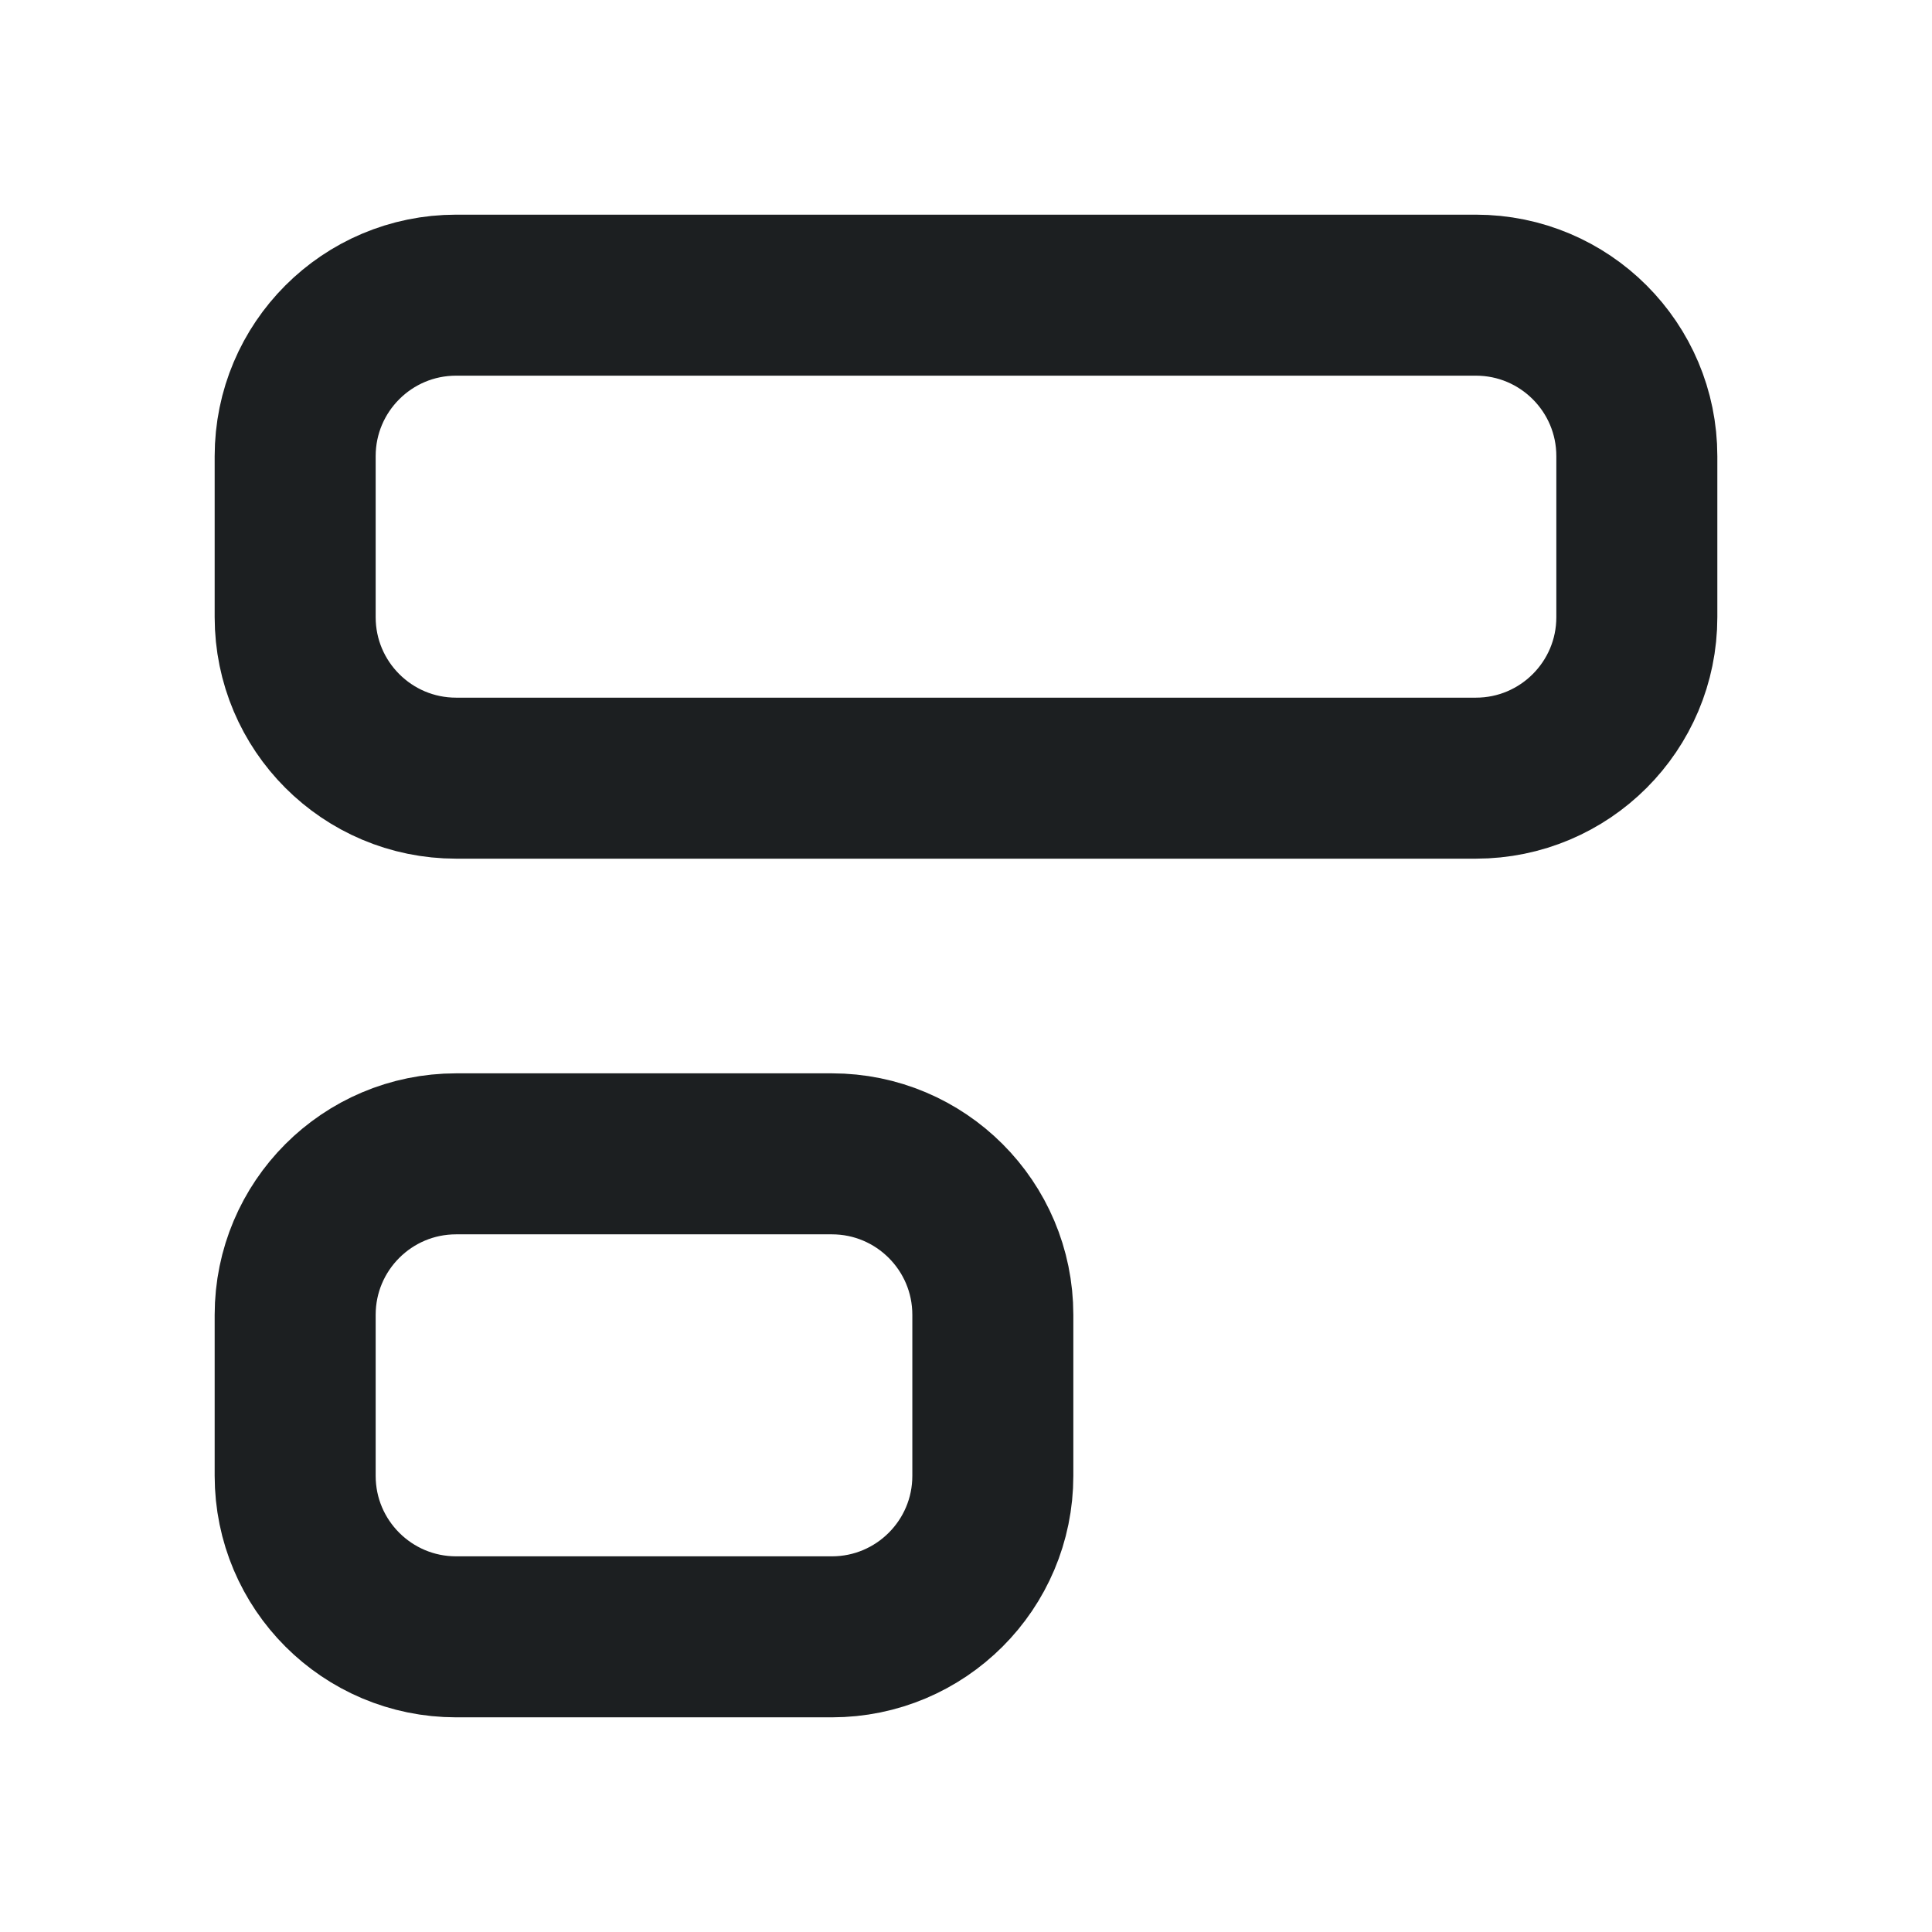
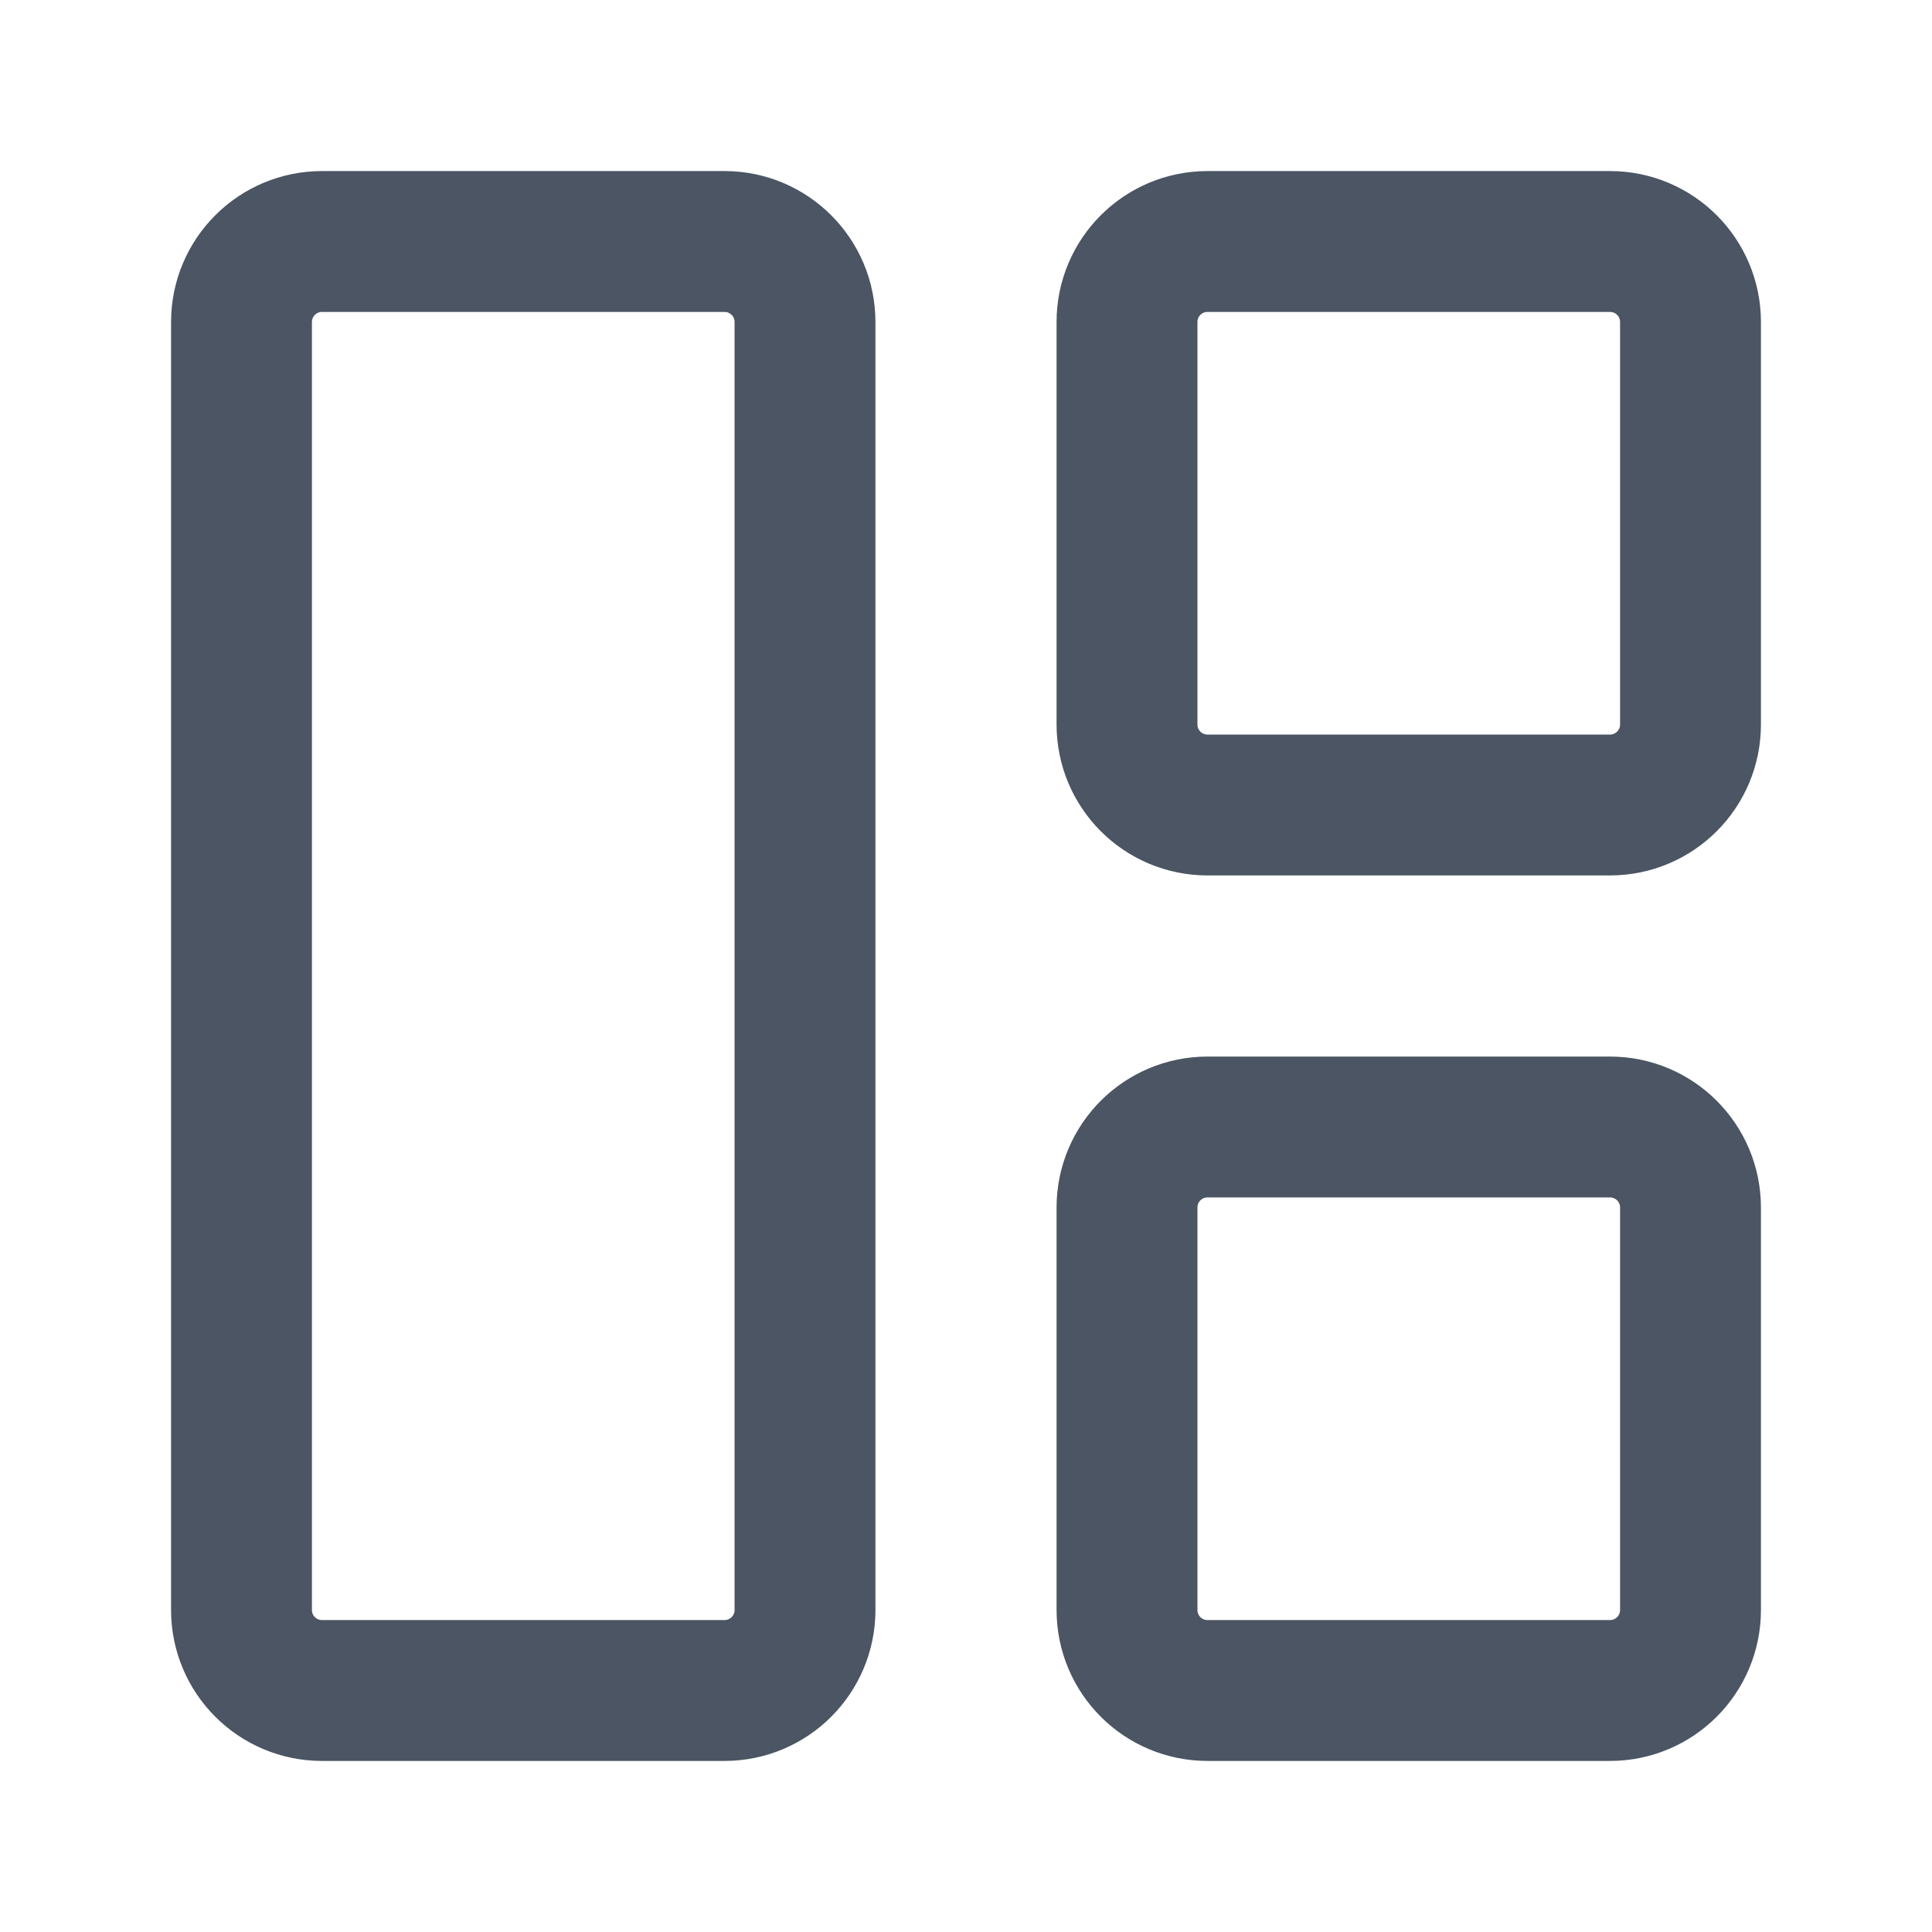
- <svg xmlns="http://www.w3.org/2000/svg" x="0px" y="0px" width="18px" height="18px" viewBox="0 0 18 18">
-   <rect x="6.75" y="-1.25" width="4.5" height="12.5" rx="1.5" ry="1.5" transform="translate(14 -4) rotate(90)" fill="none" stroke="#1c1f21" stroke-linecap="round" stroke-linejoin="round" stroke-width="1.5" />
-   <rect x="3.75" y="9.75" width="4.5" height="6.5" rx="1.5" ry="1.5" transform="translate(19 7) rotate(90)" fill="none" stroke="#1c1f21" stroke-linecap="round" stroke-linejoin="round" stroke-width="1.5" data-color="color-2" />
+ <svg xmlns="http://www.w3.org/2000/svg" width="24" height="24" viewBox="0 0 24 24" fill="none" stroke="#4b5563" stroke-width="1.75" stroke-linecap="round" stroke-linejoin="round">
+   <rect width="7" height="18" x="3" y="3" rx="1" />
+   <rect width="7" height="7" x="14" y="3" rx="1" />
+   <rect width="7" height="7" x="14" y="14" rx="1" />
</svg>
